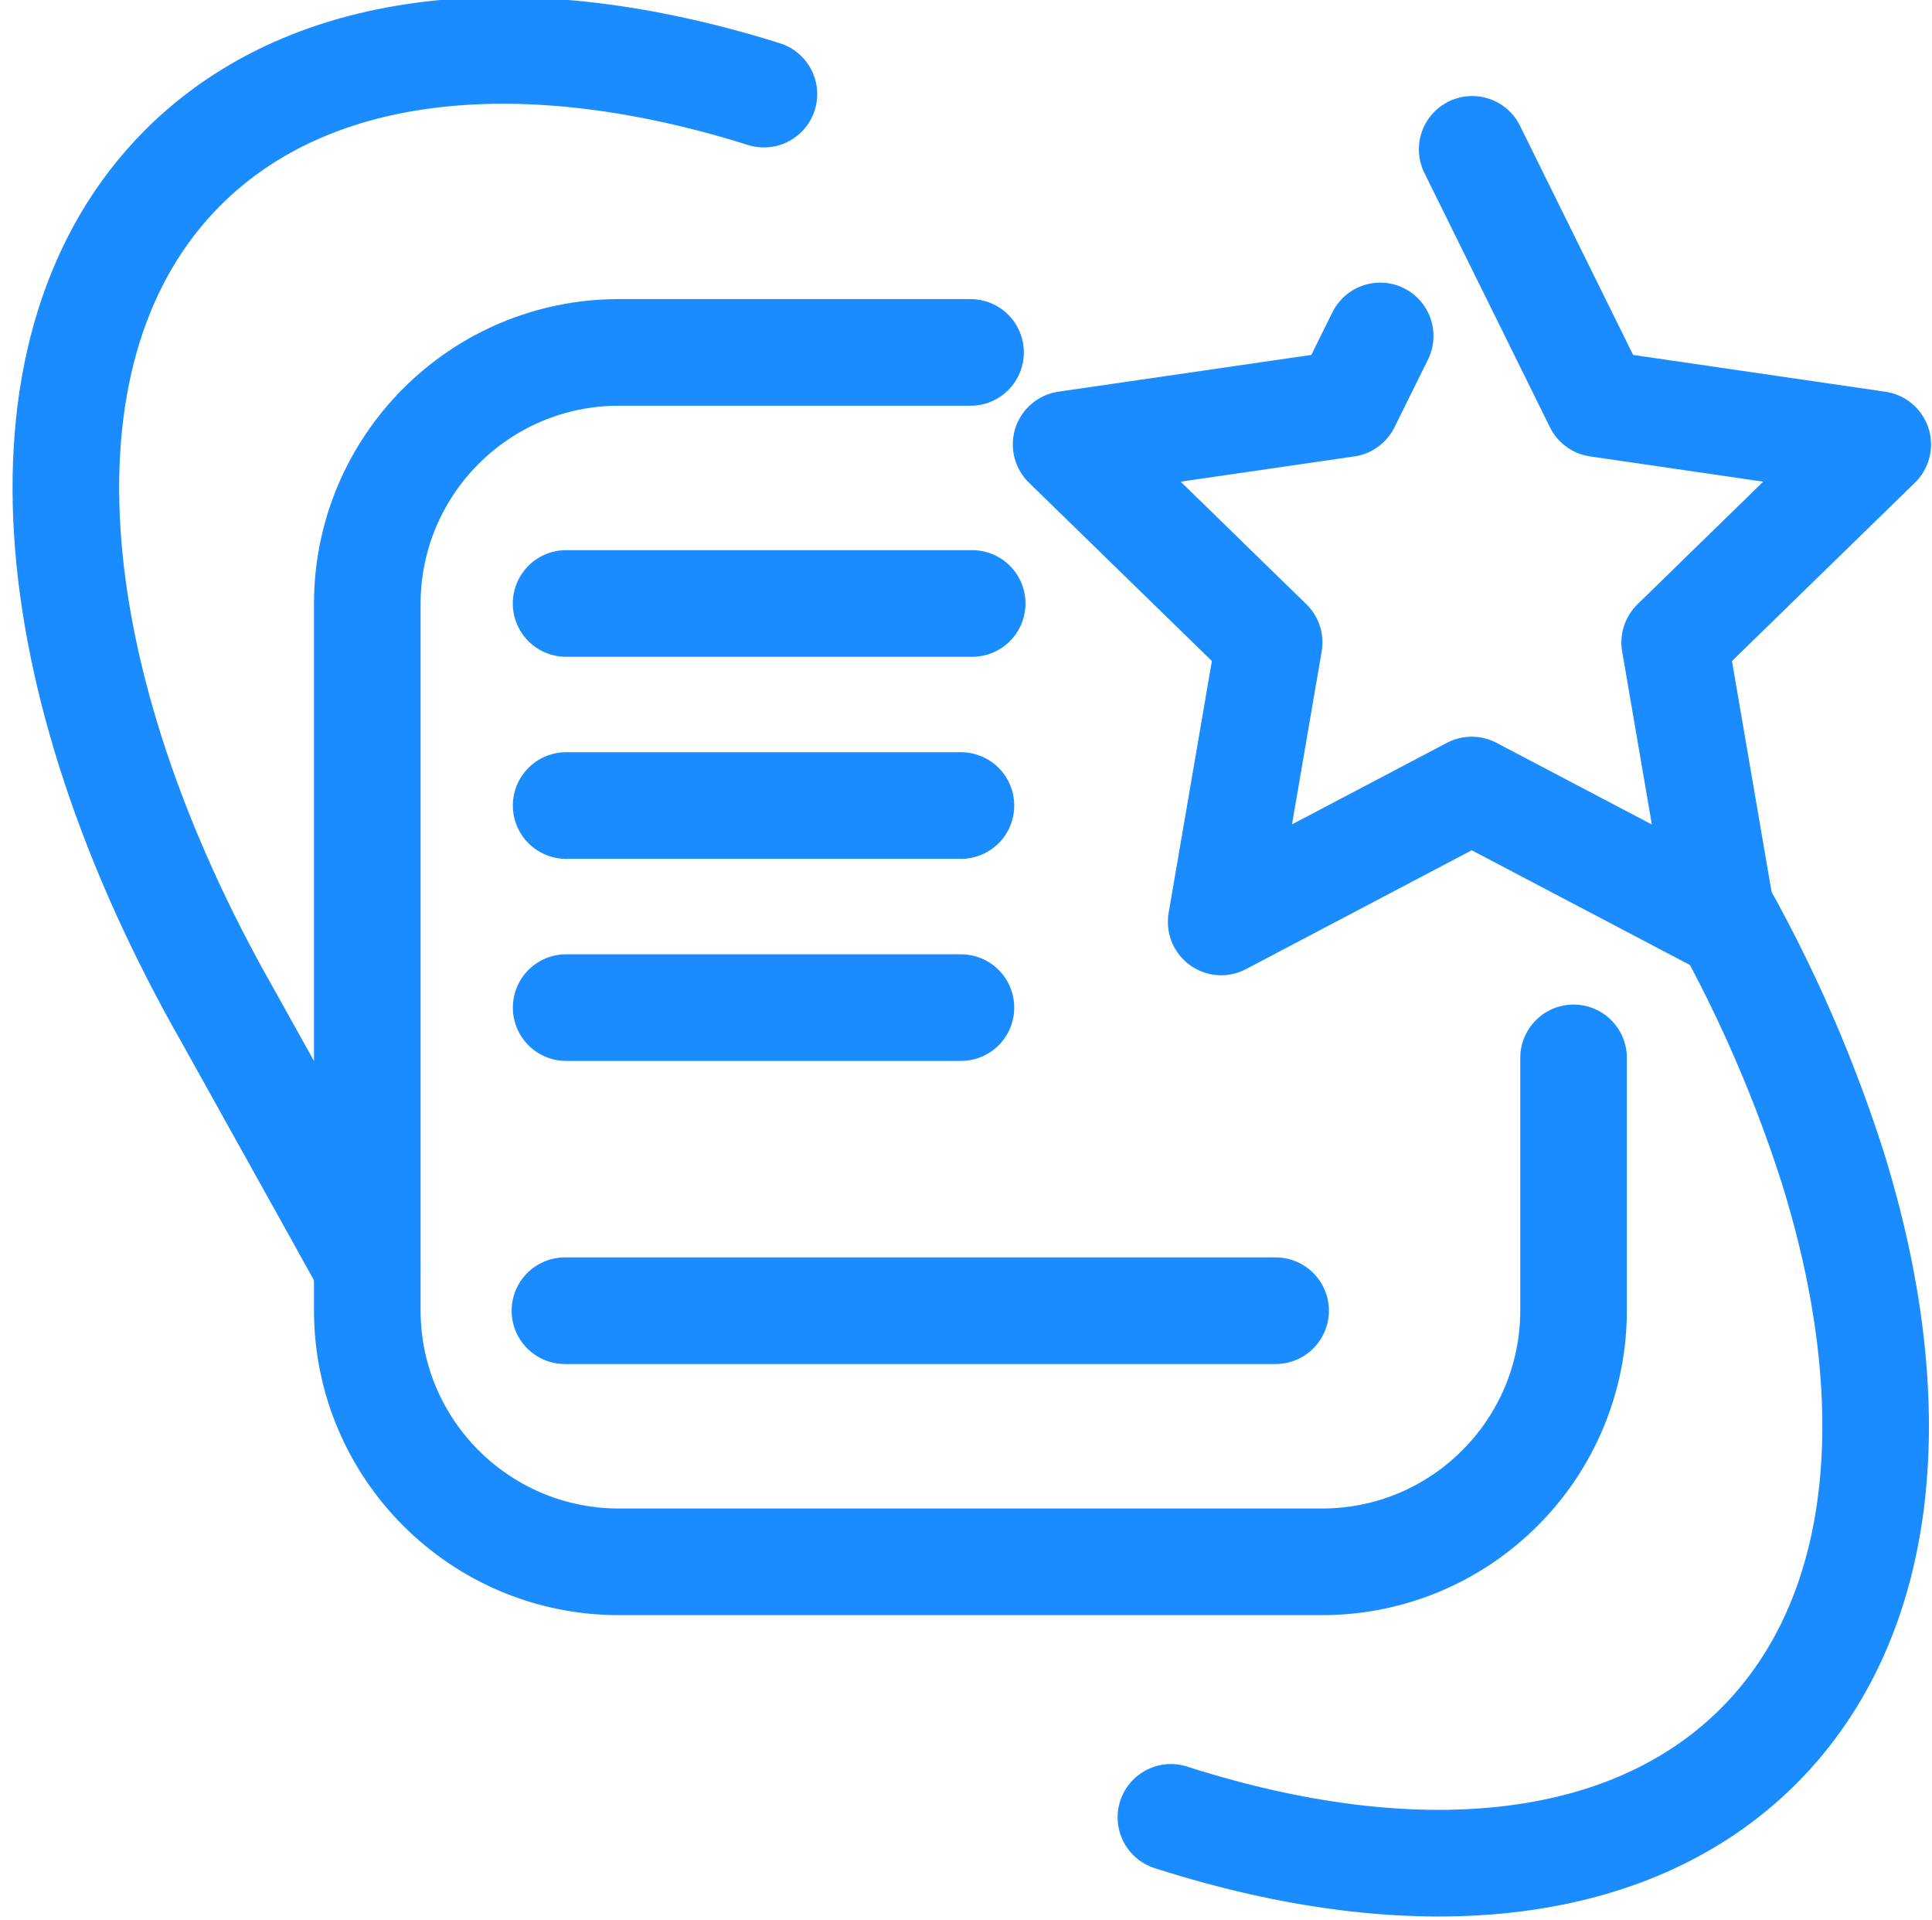
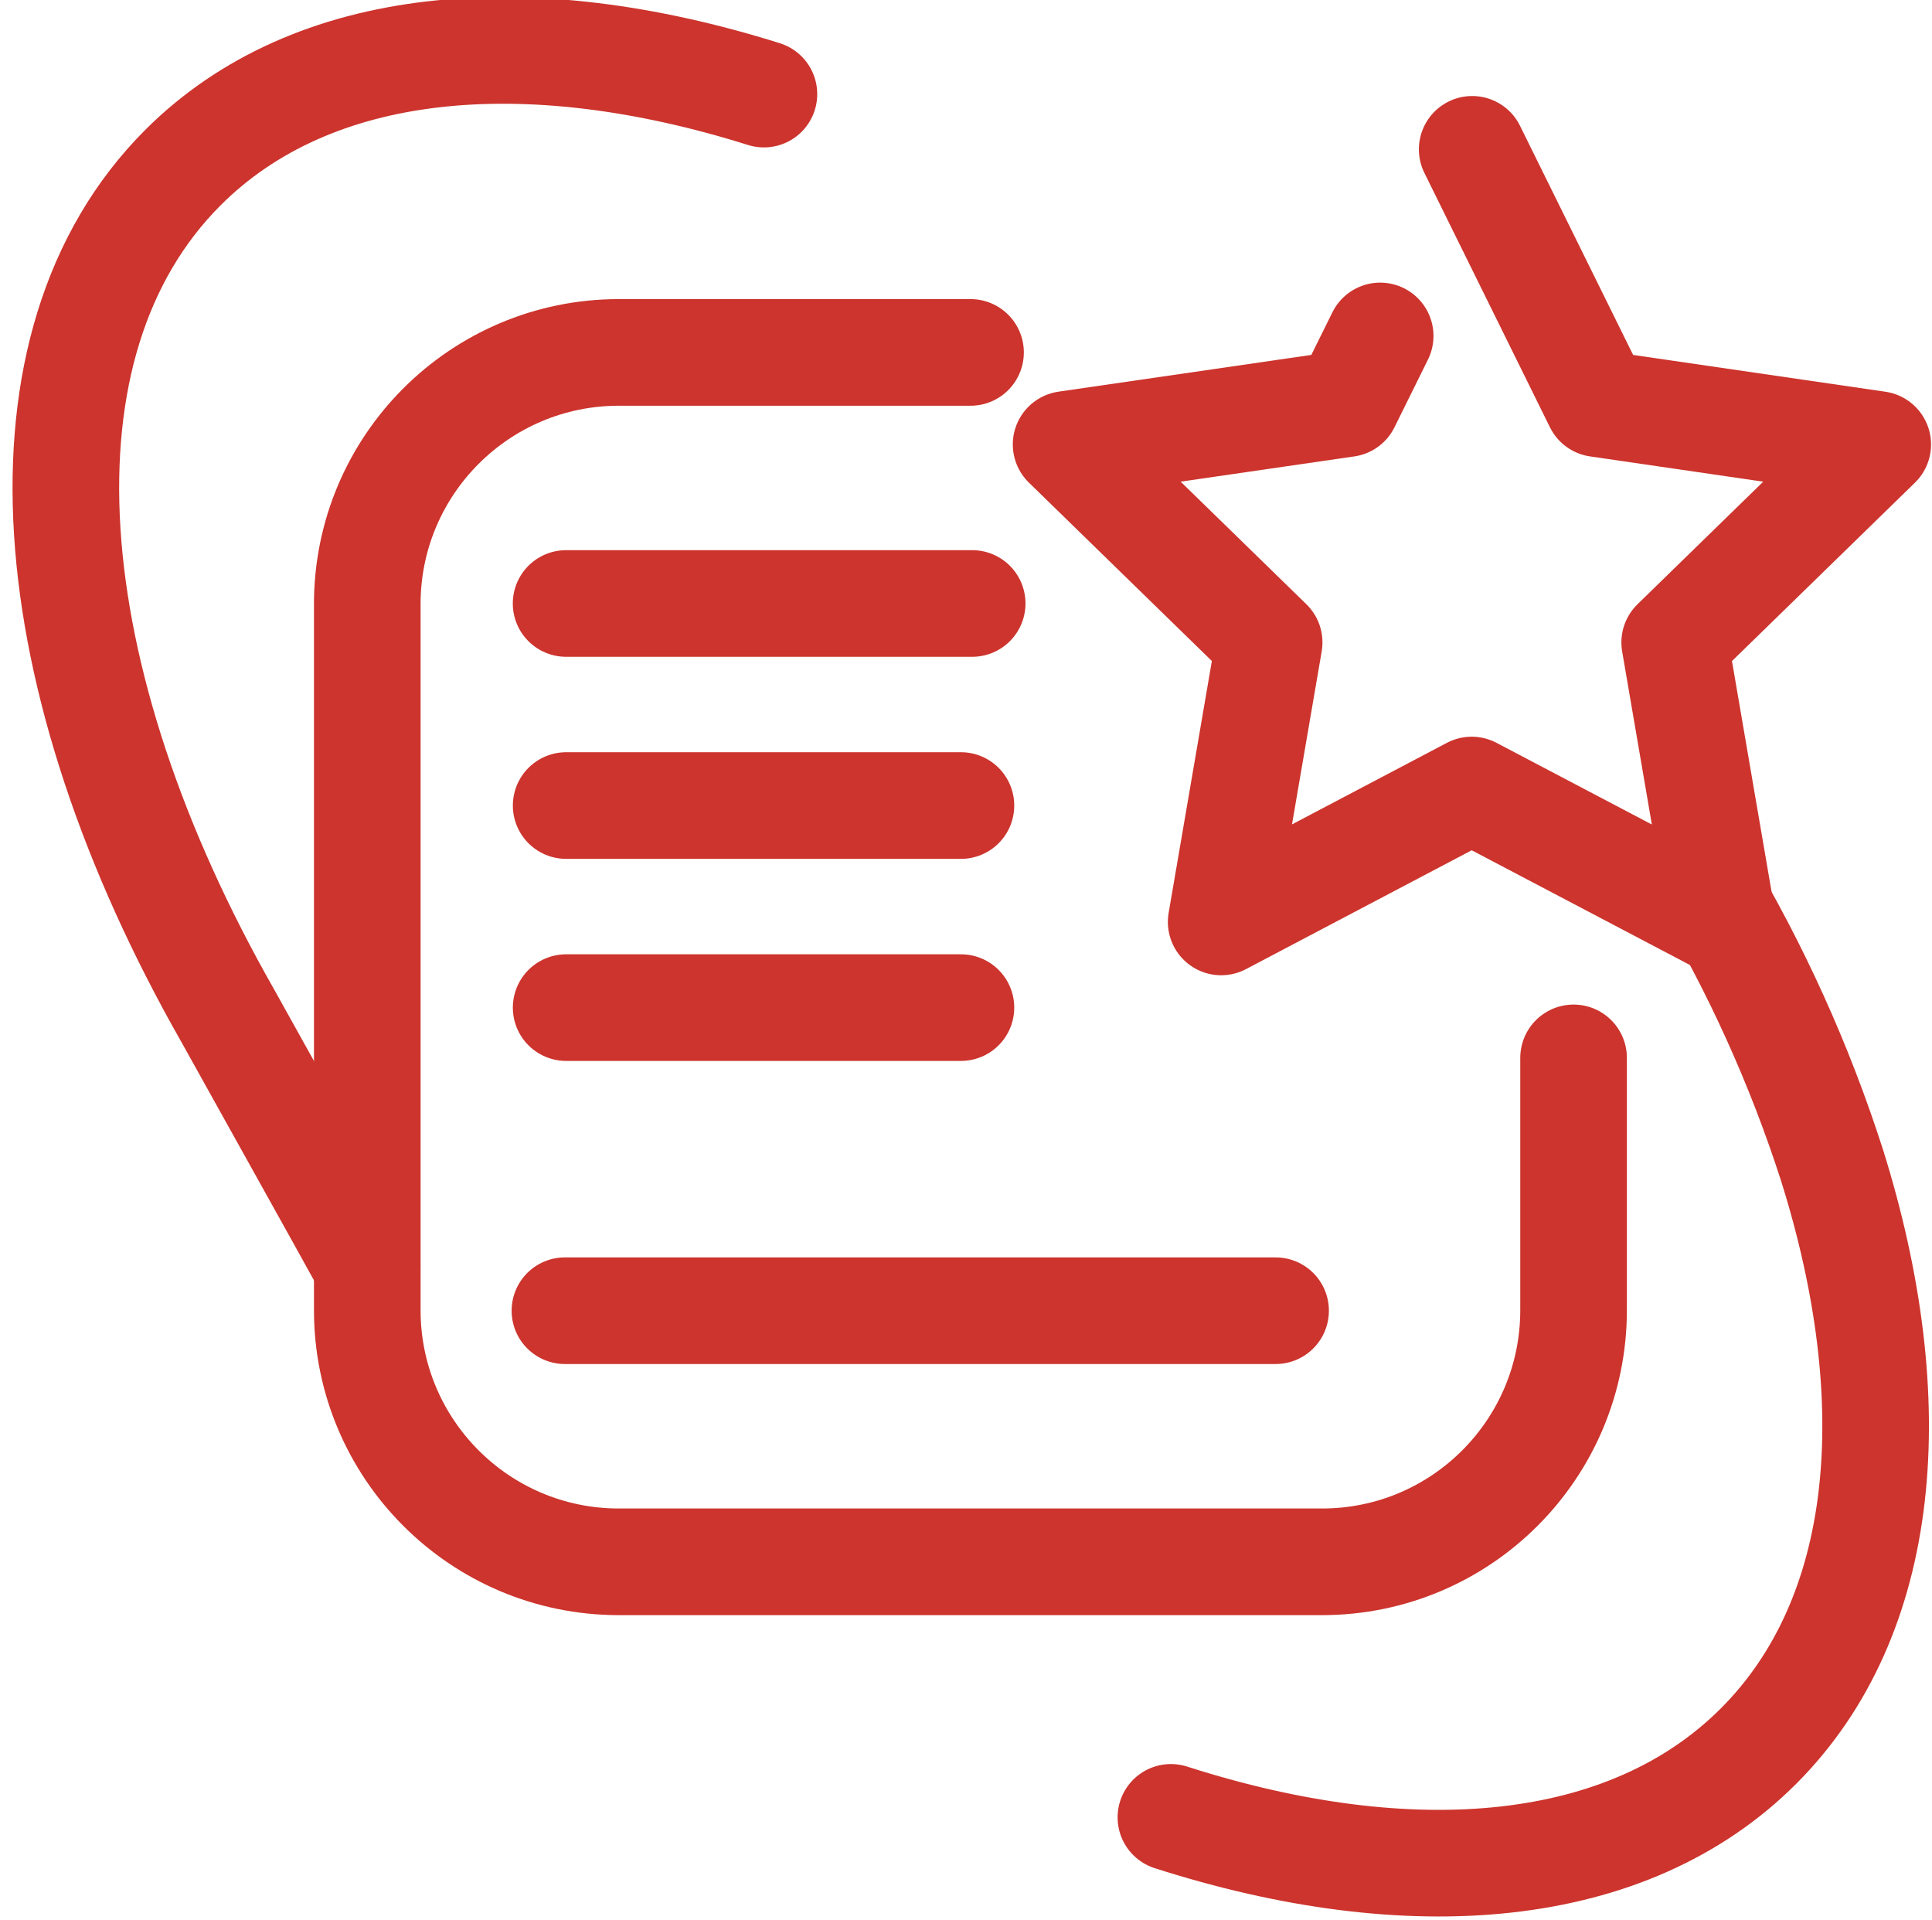
<svg xmlns="http://www.w3.org/2000/svg" width="36.244" height="36.006" viewBox="0 0 36.244 36.006">
  <defs>
-     <style>.a,.b{fill:none;stroke:#1a8cff;stroke-linecap:round;stroke-width:2px;}.a{stroke-linejoin:round;}.b{stroke-linejoin:bevel;}</style>
+     <style>.a,.b{fill:none;stroke:#cc342d;stroke-linecap:round;stroke-width:2px;}.a{stroke-linejoin:round;}.b{stroke-linejoin:bevel;}</style>
  </defs>
  <g transform="translate(-1.795 -2.08)">
    <path class="a" d="M17.317,6h-6.6A4.72,4.72,0,0,0,6,10.726V23.958a4.72,4.72,0,0,0,4.715,4.726h13.2a4.72,4.72,0,0,0,4.715-4.726V19.232" transform="translate(2.685 2.69)" />
    <path class="a" d="M16.126,3.845c-4.457-1.4-8.474-1.046-10.9,1.379-3.31,3.312-2.756,9.592.844,15.911l2.047,3.676.566,1.021" transform="translate(0 0)" />
    <path class="a" d="M14.032,28.889c4.508,1.446,8.577,1.11,11.024-1.337,2.425-2.426,2.777-6.443,1.377-10.9a26.1,26.1,0,0,0-2.44-5.39" transform="translate(9.729 7.278)" />
    <path class="a" d="M18.892,7.5,18.264,8.77,13,9.535l3.809,3.713-.9,5.243,2.8-1.474,1.9-1,4.708,2.475-.9-5.243,3.809-3.713L22.973,8.77,20.618,4" transform="translate(8.795 0.881)" />
    <path class="a" d="M8,8.5h7.618" transform="translate(4.415 4.899)" />
    <line class="b" x2="7.406" transform="translate(12.416 17.189)" />
    <line class="b" x2="7.406" transform="translate(12.416 20.979)" />
    <line class="b" x2="13.332" transform="translate(12.393 26.664)" />
  </g>
</svg>
